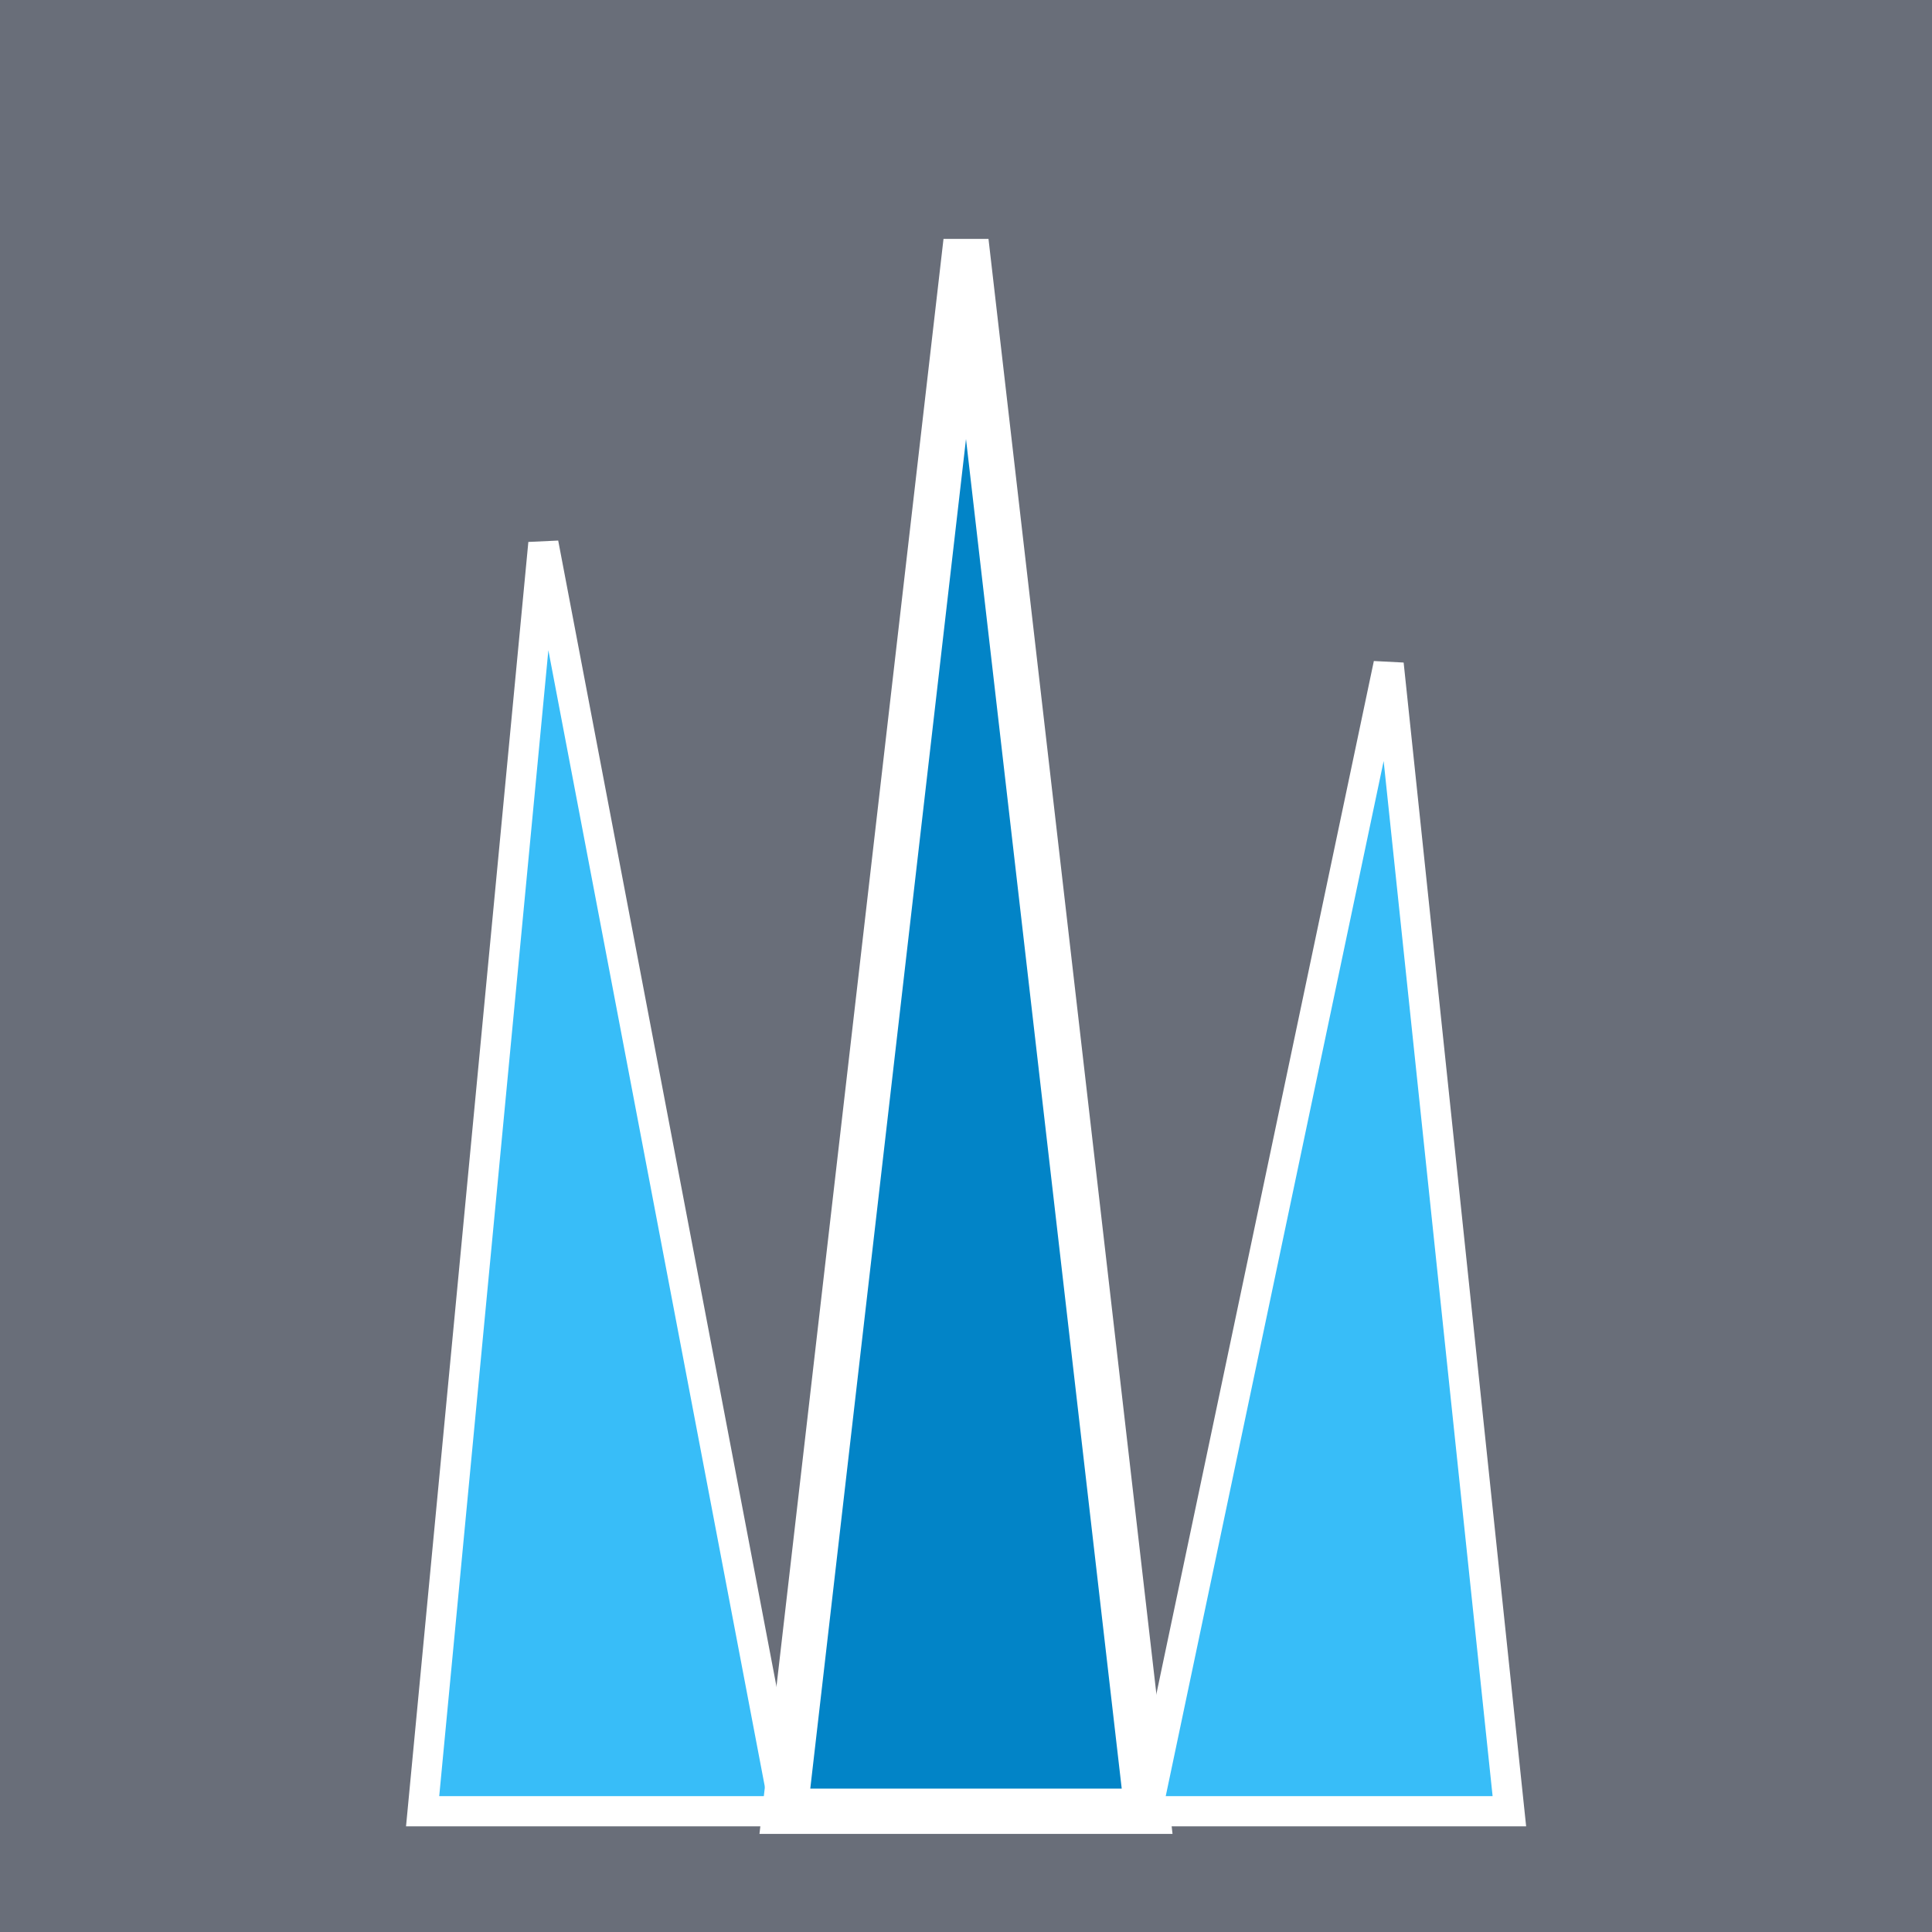
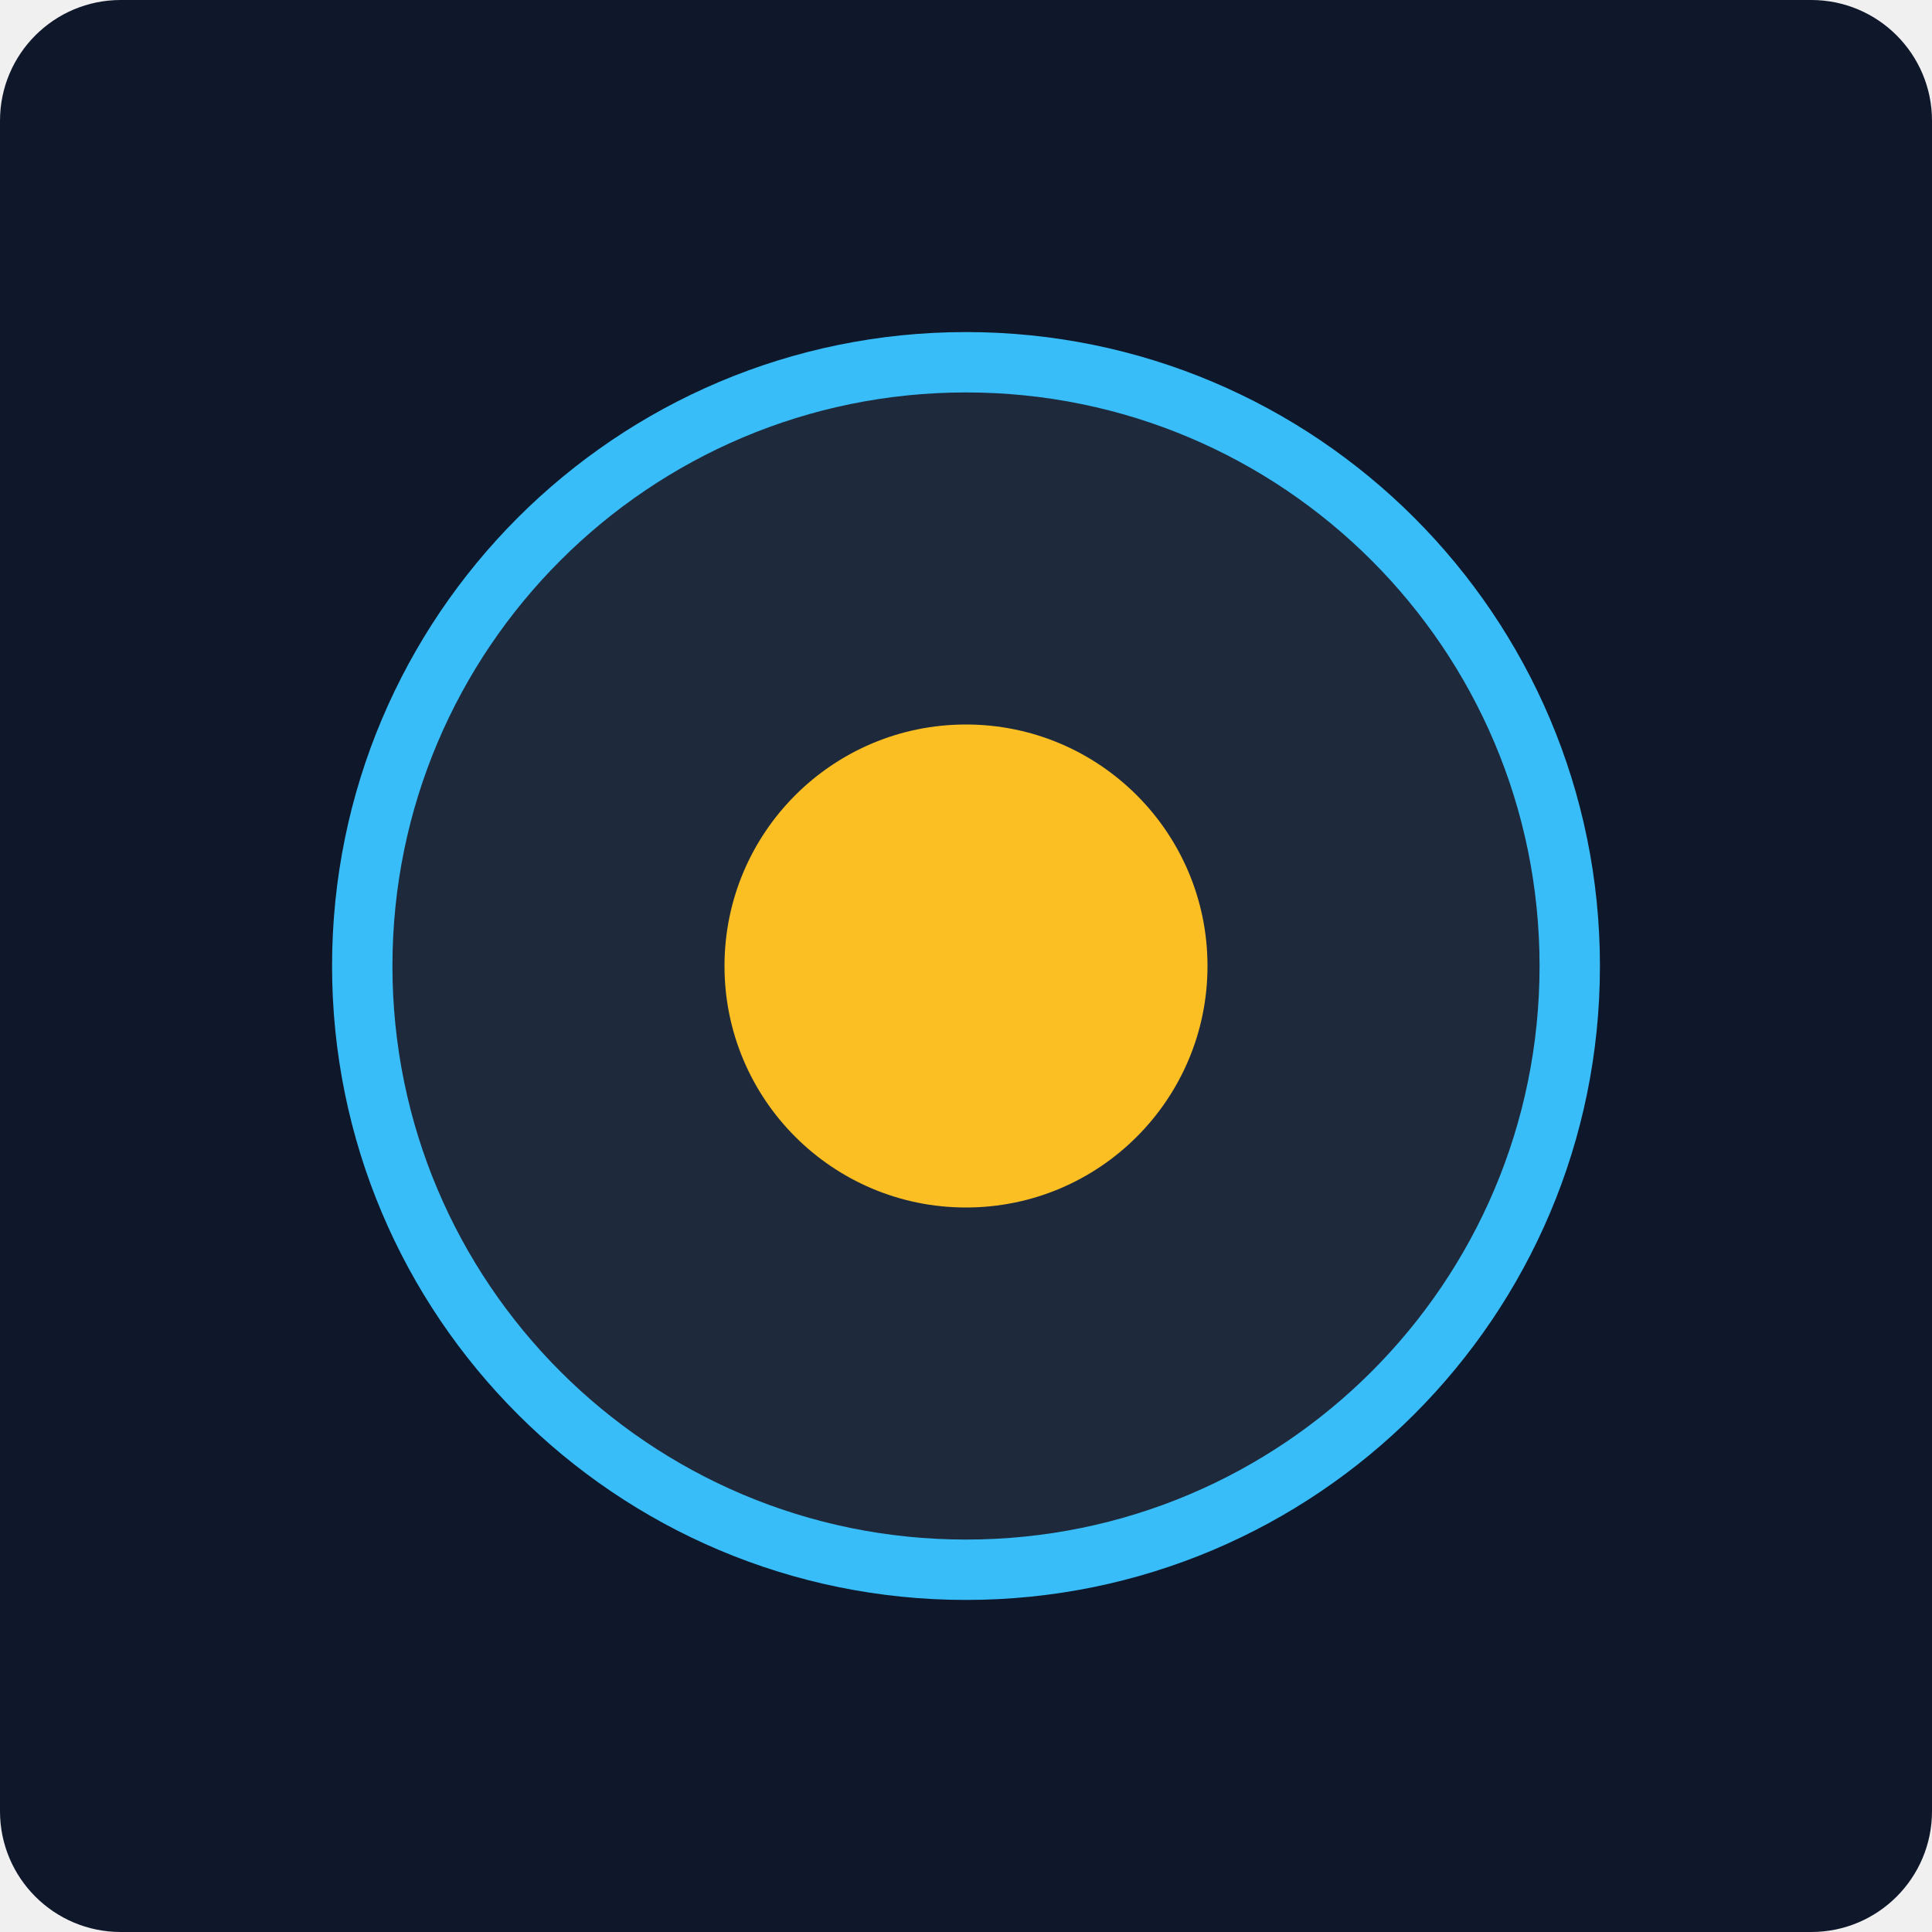
<svg xmlns="http://www.w3.org/2000/svg" viewBox="0 0 64 64" width="64" height="64">
-   <rect width="64" height="64" fill="#0f172a" opacity="0.6" />
-   <polygon points="14,60 18,18 26,60" fill="#38bdf8" stroke="#ffffff" stroke-width="1" />
-   <polygon points="26,60 32,8 38,60" fill="#0284c7" stroke="#ffffff" stroke-width="1.5" />
-   <polygon points="38,60 46,22 50,60" fill="#38bdf8" stroke="#ffffff" stroke-width="1" />
+   <rect width="64" height="64" fill="#0f172a" rx="4" />
+   <circle cx="32" cy="32" r="20" fill="#1e293b" stroke="#38bdf8" stroke-width="2" />
+   <circle cx="32" cy="32" r="8" fill="#fbbf24" />
</svg>
